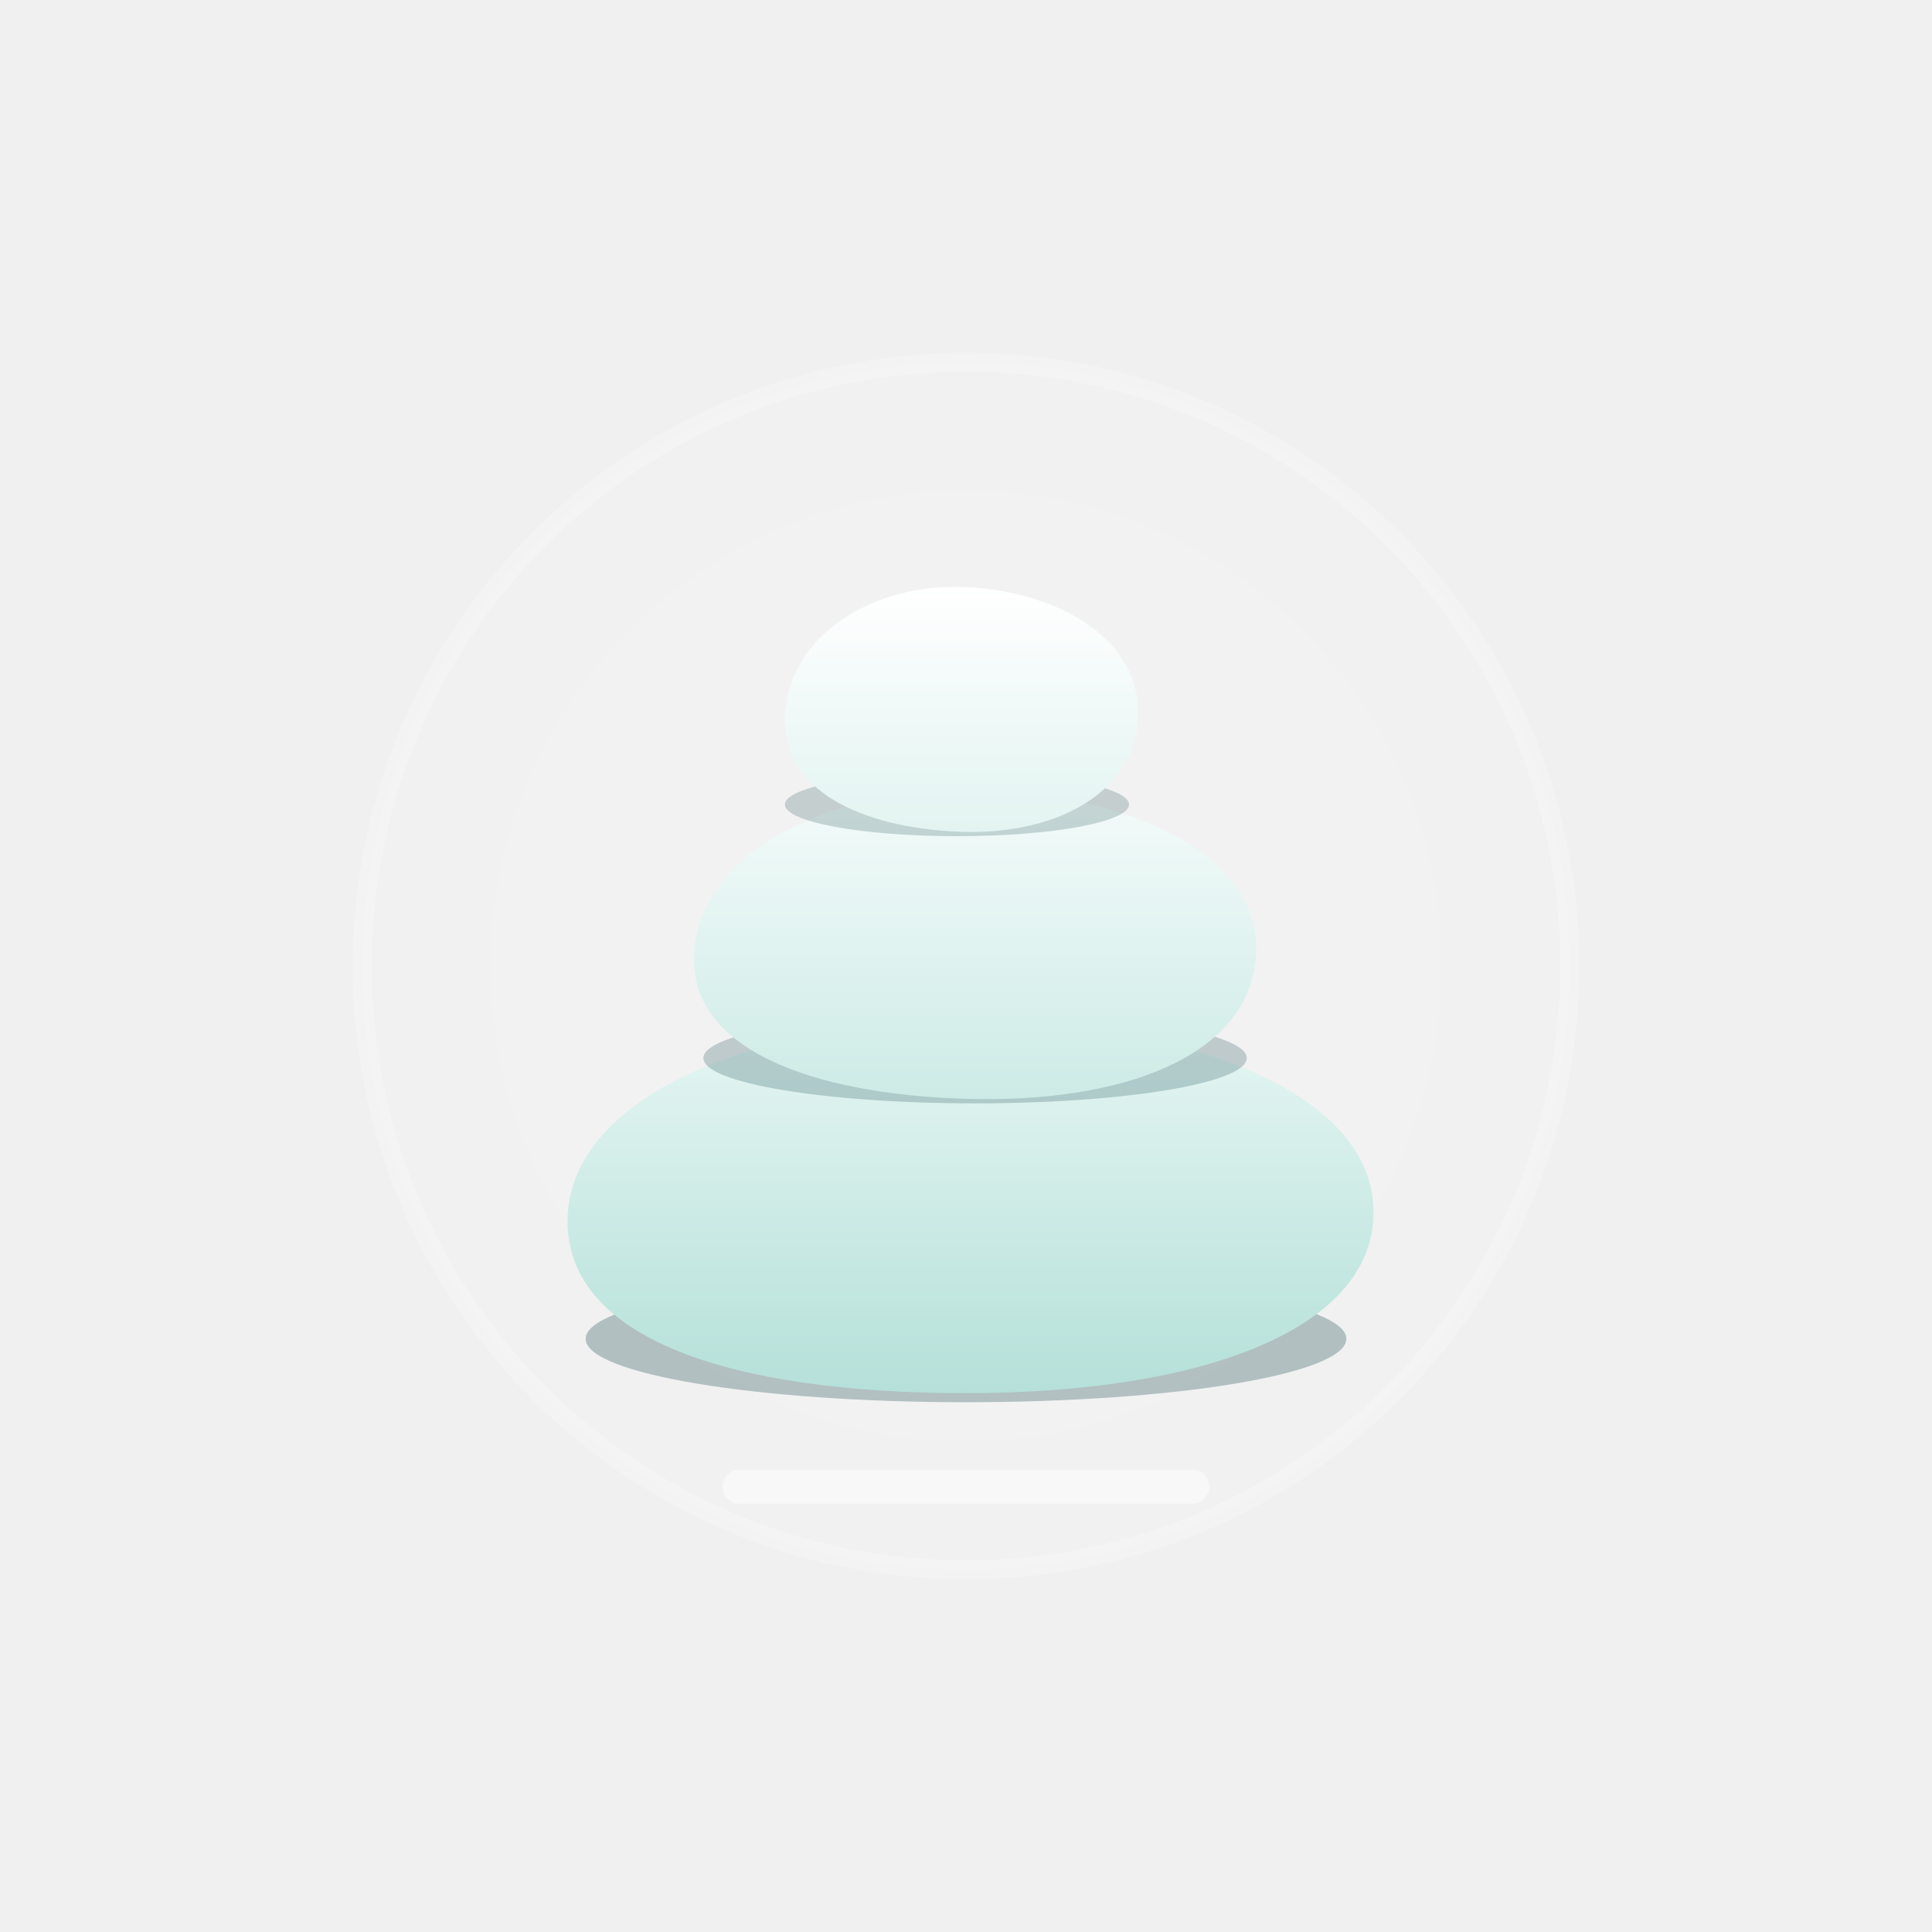
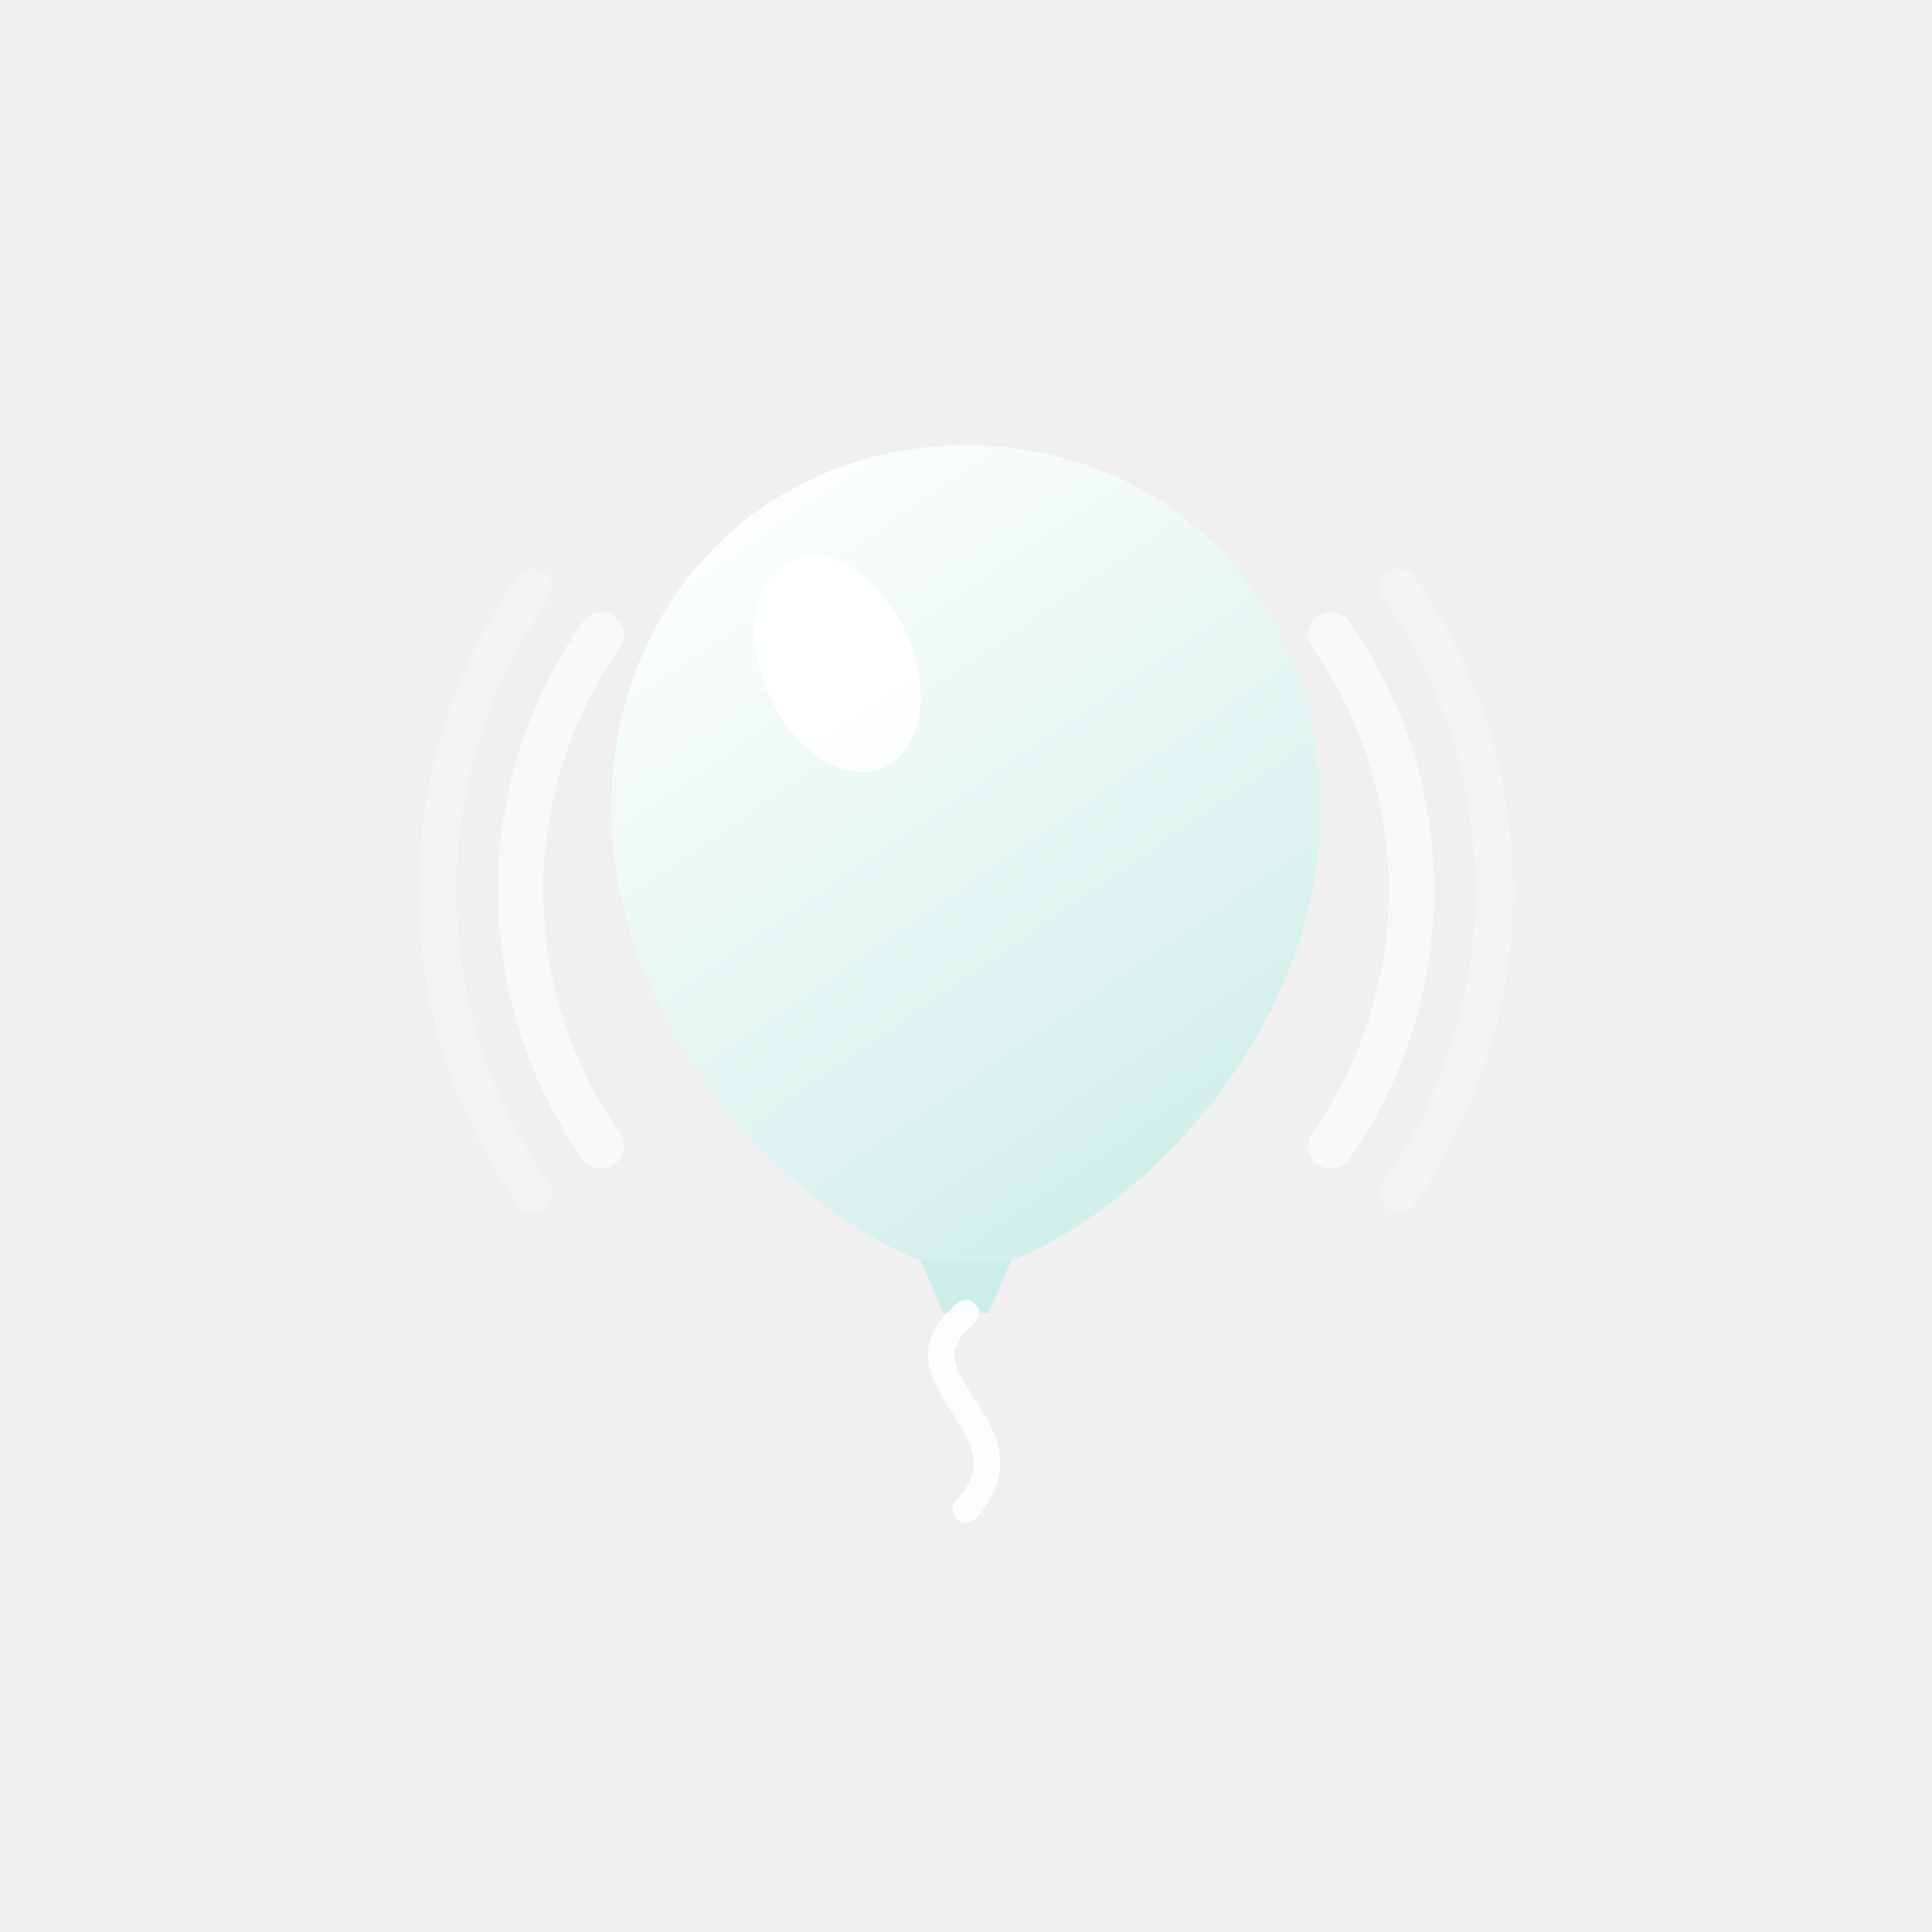
<svg xmlns="http://www.w3.org/2000/svg" viewBox="0 0 512 512" width="512" height="512">
  <defs>
-     <linearGradient id="s1" x1="0" y1="0" x2="0" y2="1">
+     <linearGradient id="bal" x1="0.2" y1="0" x2="0.8" y2="1">
      <stop offset="0" stop-color="#ffffff" />
-       <stop offset="1" stop-color="#e2f4f1" />
-     </linearGradient>
-     <linearGradient id="s2" x1="0" y1="0" x2="0" y2="1">
-       <stop offset="0" stop-color="#f4fbfa" />
-       <stop offset="1" stop-color="#cdebe6" />
-     </linearGradient>
-     <linearGradient id="s3" x1="0" y1="0" x2="0" y2="1">
-       <stop offset="0" stop-color="#e6f6f3" />
-       <stop offset="1" stop-color="#b5e0d9" />
+       <stop offset="1" stop-color="#cdeee8" />
    </linearGradient>
  </defs>
-   <circle cx="256" cy="256" r="160" fill="#ffffff" fill-opacity="0.07" />
-   <circle cx="256" cy="256" r="160" fill="none" stroke="#ffffff" stroke-opacity="0.22" stroke-width="5" />
-   <circle cx="256" cy="256" r="126" fill="#ffffff" fill-opacity="0.06" />
-   <g transform="translate(256 290) scale(1.2) translate(-256 -290)">
-     <ellipse cx="256" cy="344" rx="84" ry="14" fill="#0b3f45" fill-opacity="0.28" />
-     <path d="M168 318c0-26 38-44 88-44s90 16 90 42-38 40-90 40-88-12-88-38z" fill="url(#s3)" />
-     <ellipse cx="258" cy="282" rx="60" ry="10" fill="#0b3f45" fill-opacity="0.22" />
-     <path d="M196 258c2-22 30-36 64-35s62 15 60 37-30 32-64 31-62-11-60-33z" fill="url(#s2)" />
-     <ellipse cx="254" cy="226" rx="38" ry="7" fill="#0b3f45" fill-opacity="0.2" />
-     <path d="M216 206c1-17 19-29 40-28s39 12 38 29-19 26-40 25-39-9-38-26z" fill="url(#s1)" />
-   </g>
-   <path d="M196 394h120" stroke="#ffffff" stroke-opacity="0.5" stroke-width="9" stroke-linecap="round" />
+   <path d="M159.3 168.3A118 118 0 0 0 159.3 303.7" fill="none" stroke="#ffffff" stroke-opacity="0.6" stroke-width="12" stroke-linecap="round" />
+   <path d="M352.7 168.3A118 118 0 0 1 352.7 303.7" fill="none" stroke="#ffffff" stroke-opacity="0.6" stroke-width="12" stroke-linecap="round" />
+   <path d="M141.3 155.7A140 140 0 0 0 141.3 316.3" fill="none" stroke="#ffffff" stroke-opacity="0.3" stroke-width="10" stroke-linecap="round" />
+   <path d="M370.7 155.7A140 140 0 0 1 370.7 316.3" fill="none" stroke="#ffffff" stroke-opacity="0.3" stroke-width="10" stroke-linecap="round" />
+   <path d="M256 118c-54 0-94 42-94 96 0 58 46 106 82 120h24c36-14 82-62 82-120 0-54-40-96-94-96z" fill="url(#bal)" />
+   <path d="M244 334h24l-6 14h-12z" fill="#cdeee8" />
+   <ellipse cx="222" cy="176" rx="20" ry="30" transform="rotate(-24 222 176)" fill="#ffffff" fill-opacity="0.9" />
+   <path d="M256 348c-22 18 20 30 0 52" fill="none" stroke="#ffffff" stroke-opacity="0.85" stroke-width="7" stroke-linecap="round" />
</svg>
